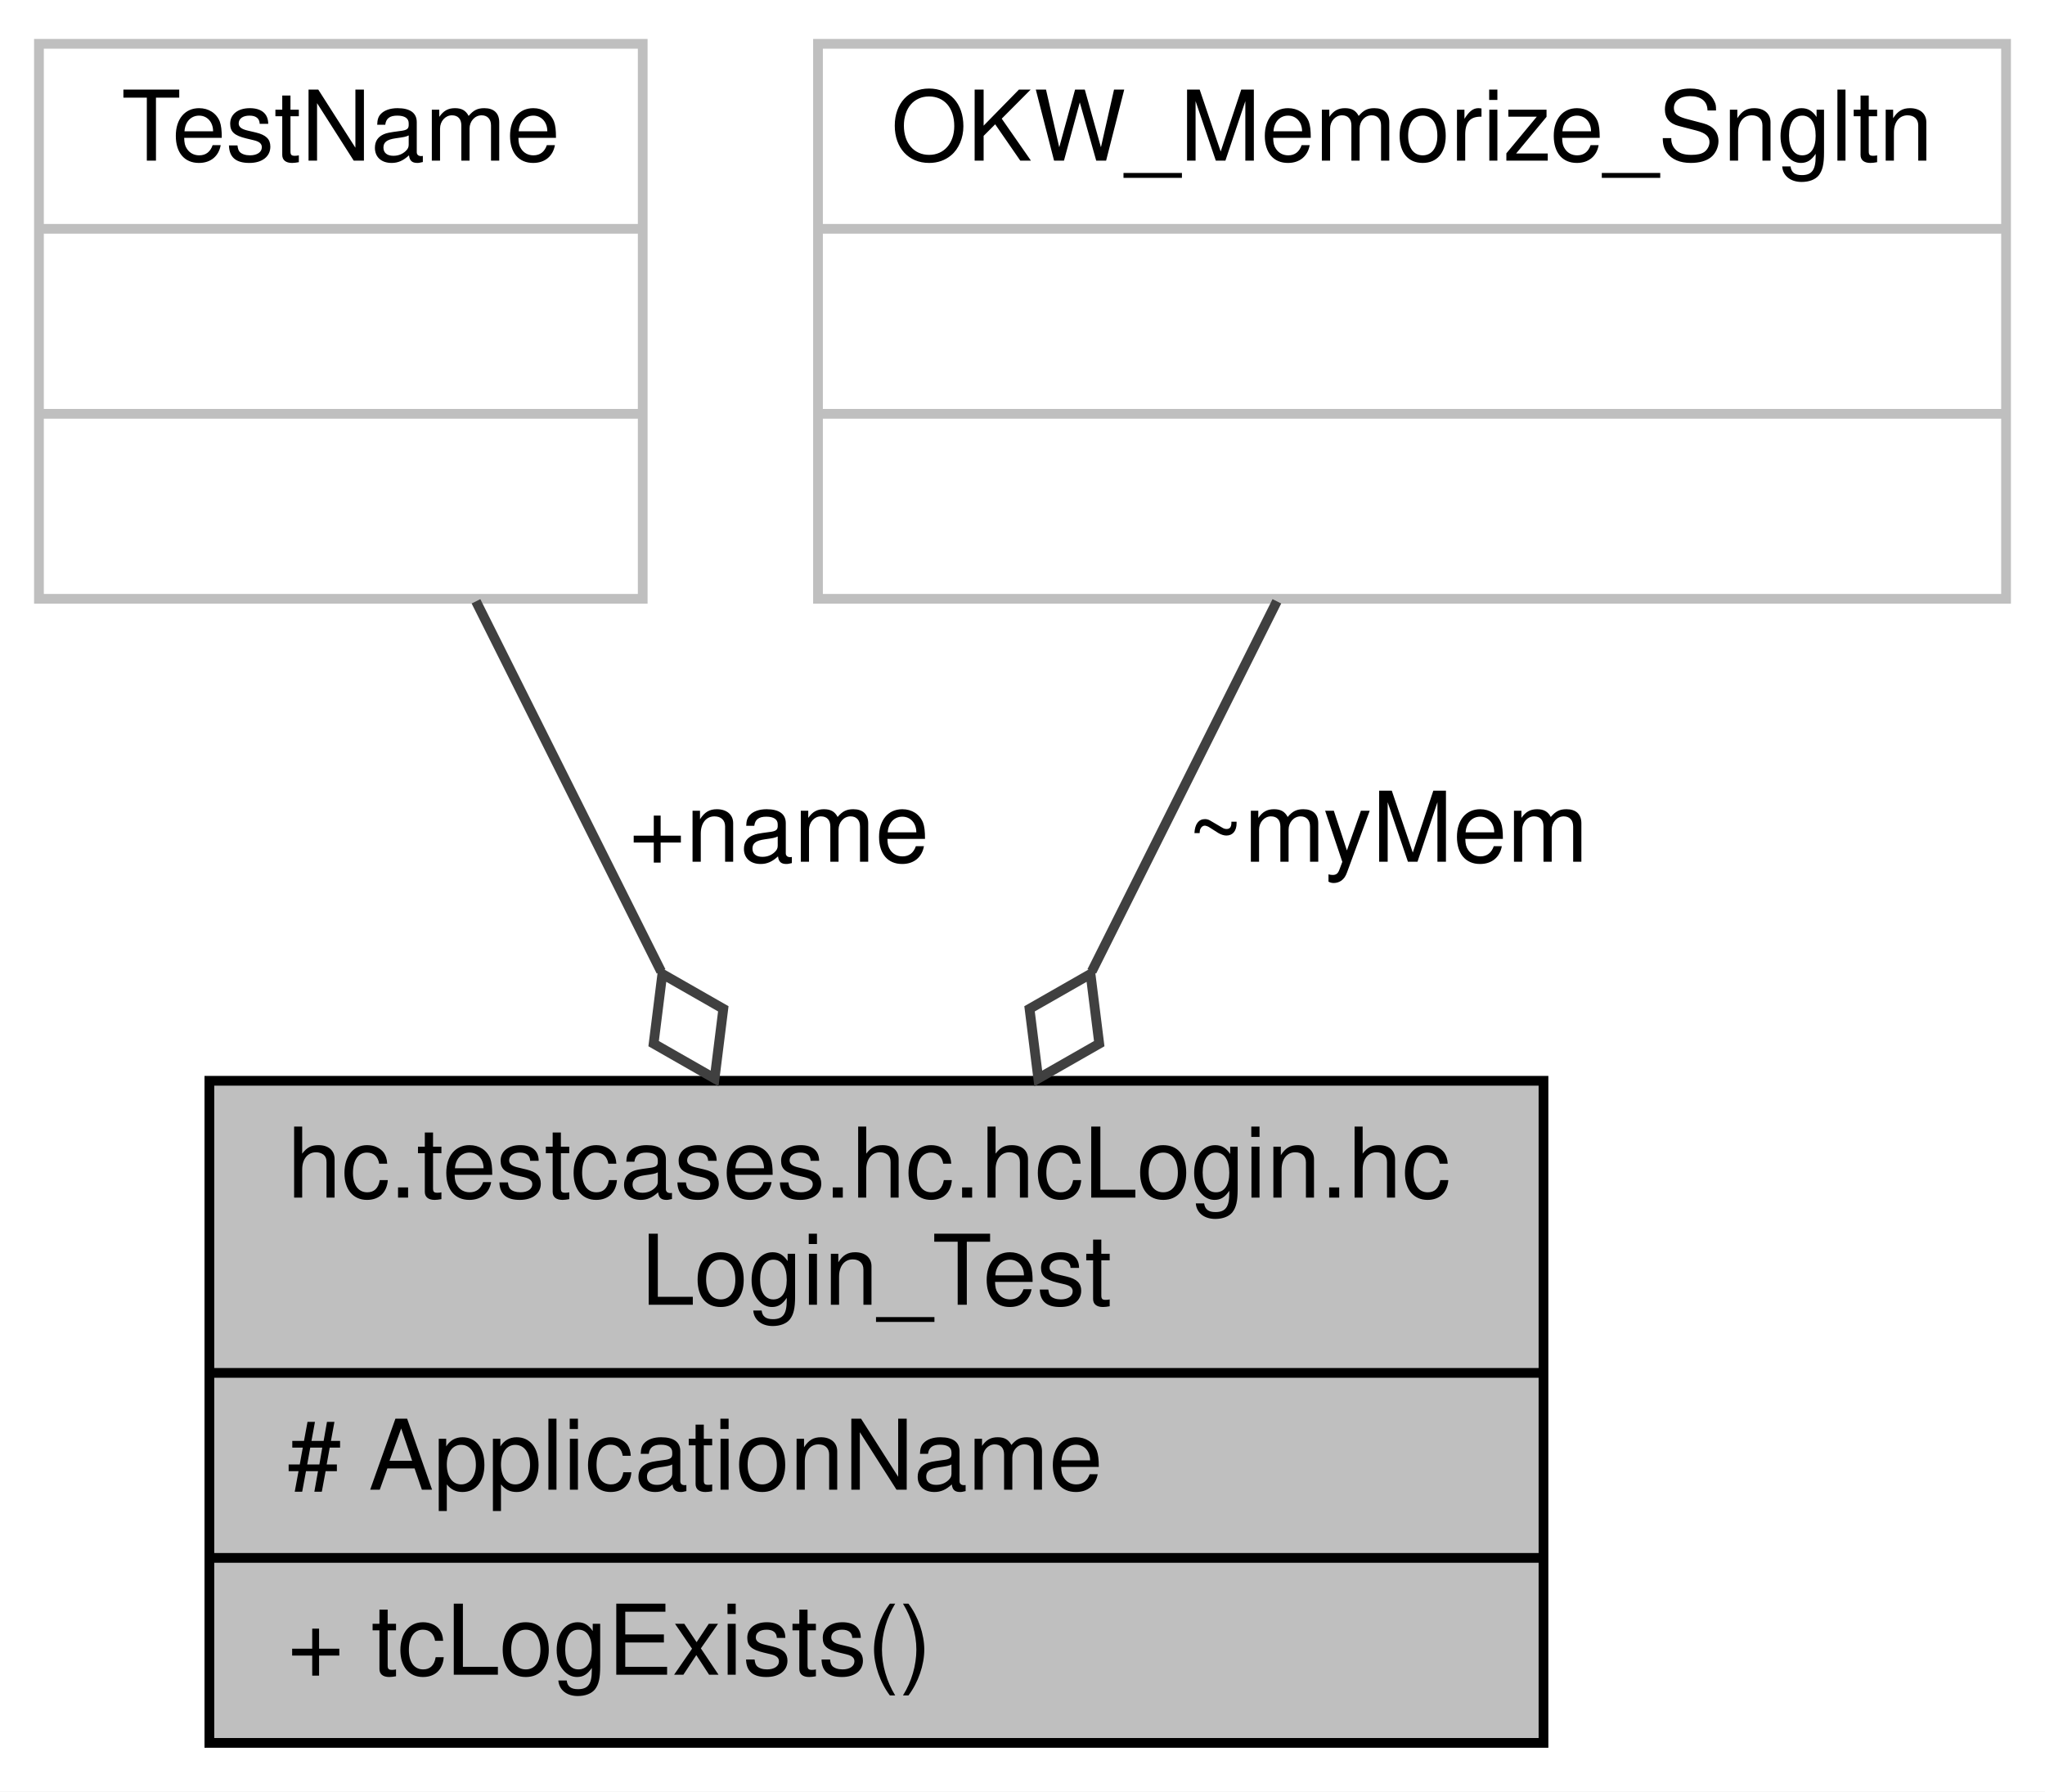
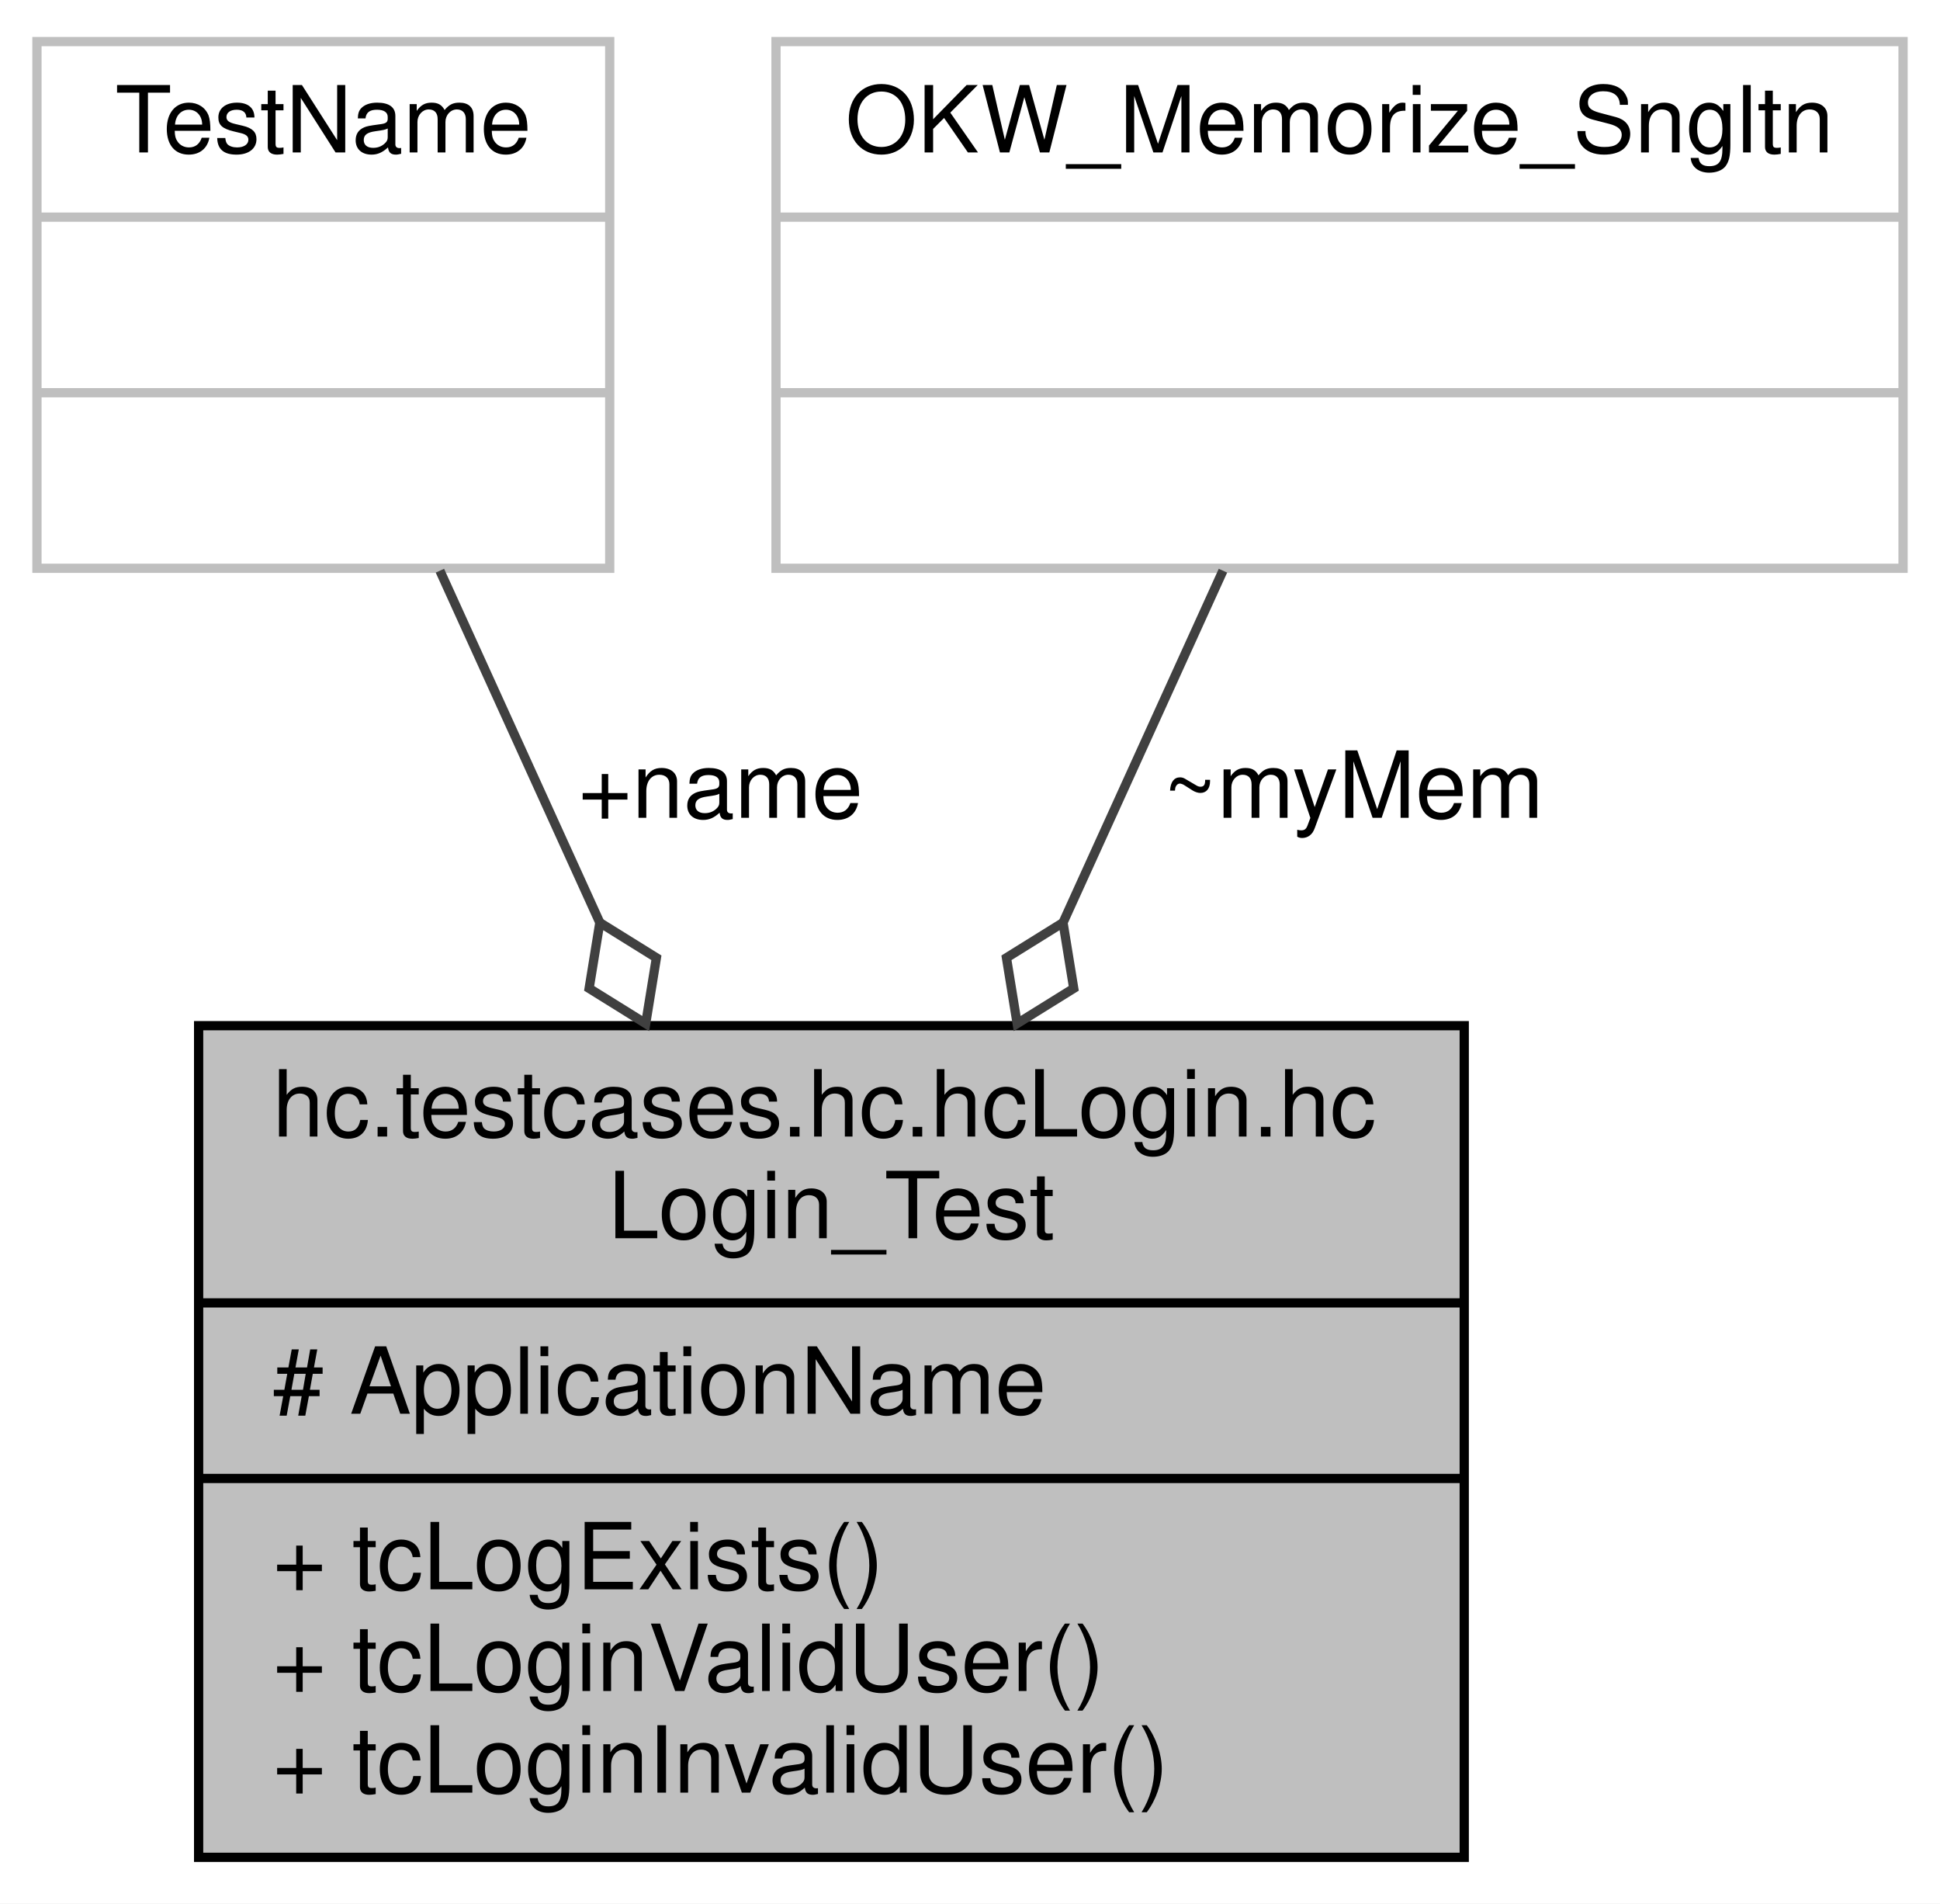
- <svg xmlns="http://www.w3.org/2000/svg" width="210pt" height="184pt" viewBox="0.00 0.00 210.00 184.00">
-   <g id="graph0" class="graph" transform="scale(1 1) rotate(0) translate(4 180)">
-     <polygon fill="white" stroke="none" points="-4,4 -4,-180 206,-180 206,4 -4,4" />
+ <svg xmlns="http://www.w3.org/2000/svg" width="210pt" height="206pt" viewBox="0.00 0.00 210.00 206.00">
+   <g id="graph0" class="graph" transform="scale(1 1) rotate(0) translate(4 202)">
+     <polygon fill="white" stroke="none" points="-4,4 -4,-202 206,-202 206,4 -4,4" />
    <g id="node1" class="node">
-       <polygon fill="#bfbfbf" stroke="black" points="17.5,-1 17.5,-69 154.5,-69 154.5,-1 17.5,-1" />
-       <text text-anchor="start" x="25.5" y="-57" font-family="Helvetica,sans-Serif" font-size="10.00">hc.testcases.hc.hcLogin.hc</text>
-       <text text-anchor="middle" x="86" y="-46" font-family="Helvetica,sans-Serif" font-size="10.00">Login_Test</text>
-       <polyline fill="none" stroke="black" points="17.5,-39 154.5,-39 " />
-       <text text-anchor="start" x="25.5" y="-27" font-family="Helvetica,sans-Serif" font-size="10.00"># ApplicationName</text>
-       <polyline fill="none" stroke="black" points="17.5,-20 154.5,-20 " />
-       <text text-anchor="start" x="25.5" y="-8" font-family="Helvetica,sans-Serif" font-size="10.00">+ tcLogExists()</text>
+       <polygon fill="#bfbfbf" stroke="black" points="17.5,-1 17.5,-91 154.5,-91 154.5,-1 17.5,-1" />
+       <text text-anchor="start" x="25.5" y="-79" font-family="Helvetica,sans-Serif" font-size="10.00">hc.testcases.hc.hcLogin.hc</text>
+       <text text-anchor="middle" x="86" y="-68" font-family="Helvetica,sans-Serif" font-size="10.00">Login_Test</text>
+       <polyline fill="none" stroke="black" points="17.5,-61 154.5,-61 " />
+       <text text-anchor="start" x="25.5" y="-49" font-family="Helvetica,sans-Serif" font-size="10.00"># ApplicationName</text>
+       <polyline fill="none" stroke="black" points="17.5,-42 154.5,-42 " />
+       <text text-anchor="start" x="25.5" y="-30" font-family="Helvetica,sans-Serif" font-size="10.00">+ tcLogExists()</text>
+       <text text-anchor="start" x="25.5" y="-19" font-family="Helvetica,sans-Serif" font-size="10.00">+ tcLoginValidUser()</text>
+       <text text-anchor="start" x="25.5" y="-8" font-family="Helvetica,sans-Serif" font-size="10.00">+ tcLoginInvalidUser()</text>
    </g>
    <g id="node2" class="node">
-       <polygon fill="white" stroke="#bfbfbf" points="0,-118.5 0,-175.5 62,-175.5 62,-118.5 0,-118.5" />
-       <text text-anchor="middle" x="31" y="-163.5" font-family="Helvetica,sans-Serif" font-size="10.00">TestName</text>
-       <polyline fill="none" stroke="#bfbfbf" points="0,-156.5 62,-156.5 " />
-       <text text-anchor="middle" x="31" y="-144.5" font-family="Helvetica,sans-Serif" font-size="10.00"> </text>
-       <polyline fill="none" stroke="#bfbfbf" points="0,-137.5 62,-137.5 " />
-       <text text-anchor="middle" x="31" y="-125.5" font-family="Helvetica,sans-Serif" font-size="10.00"> </text>
+       <polygon fill="white" stroke="#bfbfbf" points="0,-140.5 0,-197.5 62,-197.5 62,-140.5 0,-140.5" />
+       <text text-anchor="middle" x="31" y="-185.5" font-family="Helvetica,sans-Serif" font-size="10.00">TestName</text>
+       <polyline fill="none" stroke="#bfbfbf" points="0,-178.5 62,-178.5 " />
+       <text text-anchor="middle" x="31" y="-166.5" font-family="Helvetica,sans-Serif" font-size="10.00"> </text>
+       <polyline fill="none" stroke="#bfbfbf" points="0,-159.5 62,-159.5 " />
+       <text text-anchor="middle" x="31" y="-147.5" font-family="Helvetica,sans-Serif" font-size="10.00"> </text>
    </g>
    <g id="edge1" class="edge">
-       <path fill="none" stroke="#404040" d="M44.879,-118.242C50.638,-106.723 57.464,-93.072 63.883,-80.234" />
-       <polygon fill="none" stroke="#404040" points="64.015,-79.97 63.121,-72.814 69.382,-69.237 70.276,-76.392 64.015,-79.97" />
-       <text text-anchor="middle" x="76" y="-91.5" font-family="Helvetica,sans-Serif" font-size="10.00"> +name</text>
+       <path fill="none" stroke="#404040" d="M43.618,-140.24C48.772,-128.902 54.923,-115.369 60.92,-102.176" />
+       <polygon fill="none" stroke="#404040" points="60.93,-102.154 59.771,-95.037 65.896,-91.23 67.054,-98.347 60.93,-102.154" />
+       <text text-anchor="middle" x="74" y="-113.5" font-family="Helvetica,sans-Serif" font-size="10.00"> +name</text>
    </g>
    <g id="node3" class="node">
-       <polygon fill="white" stroke="#bfbfbf" points="80,-118.5 80,-175.5 202,-175.5 202,-118.5 80,-118.5" />
-       <text text-anchor="middle" x="141" y="-163.5" font-family="Helvetica,sans-Serif" font-size="10.00">OKW_Memorize_Sngltn</text>
-       <polyline fill="none" stroke="#bfbfbf" points="80,-156.5 202,-156.5 " />
-       <text text-anchor="middle" x="141" y="-144.5" font-family="Helvetica,sans-Serif" font-size="10.00"> </text>
-       <polyline fill="none" stroke="#bfbfbf" points="80,-137.5 202,-137.5 " />
-       <text text-anchor="middle" x="141" y="-125.5" font-family="Helvetica,sans-Serif" font-size="10.00"> </text>
+       <polygon fill="white" stroke="#bfbfbf" points="80,-140.5 80,-197.5 202,-197.5 202,-140.5 80,-140.5" />
+       <text text-anchor="middle" x="141" y="-185.5" font-family="Helvetica,sans-Serif" font-size="10.00">OKW_Memorize_Sngltn</text>
+       <polyline fill="none" stroke="#bfbfbf" points="80,-178.5 202,-178.5 " />
+       <text text-anchor="middle" x="141" y="-166.5" font-family="Helvetica,sans-Serif" font-size="10.00"> </text>
+       <polyline fill="none" stroke="#bfbfbf" points="80,-159.5 202,-159.5 " />
+       <text text-anchor="middle" x="141" y="-147.5" font-family="Helvetica,sans-Serif" font-size="10.00"> </text>
    </g>
    <g id="edge2" class="edge">
-       <path fill="none" stroke="#404040" d="M127.121,-118.242C121.362,-106.723 114.536,-93.072 108.117,-80.234" />
-       <polygon fill="none" stroke="#404040" points="107.985,-79.97 101.724,-76.392 102.618,-69.237 108.879,-72.814 107.985,-79.97" />
-       <text text-anchor="middle" x="138.5" y="-91.5" font-family="Helvetica,sans-Serif" font-size="10.00"> ~myMem</text>
+       <path fill="none" stroke="#404040" d="M128.382,-140.24C123.228,-128.902 117.077,-115.369 111.08,-102.176" />
+       <polygon fill="none" stroke="#404040" points="111.07,-102.154 104.946,-98.347 106.104,-91.23 112.229,-95.037 111.07,-102.154" />
+       <text text-anchor="middle" x="142.5" y="-113.5" font-family="Helvetica,sans-Serif" font-size="10.00"> ~myMem</text>
    </g>
  </g>
</svg>
